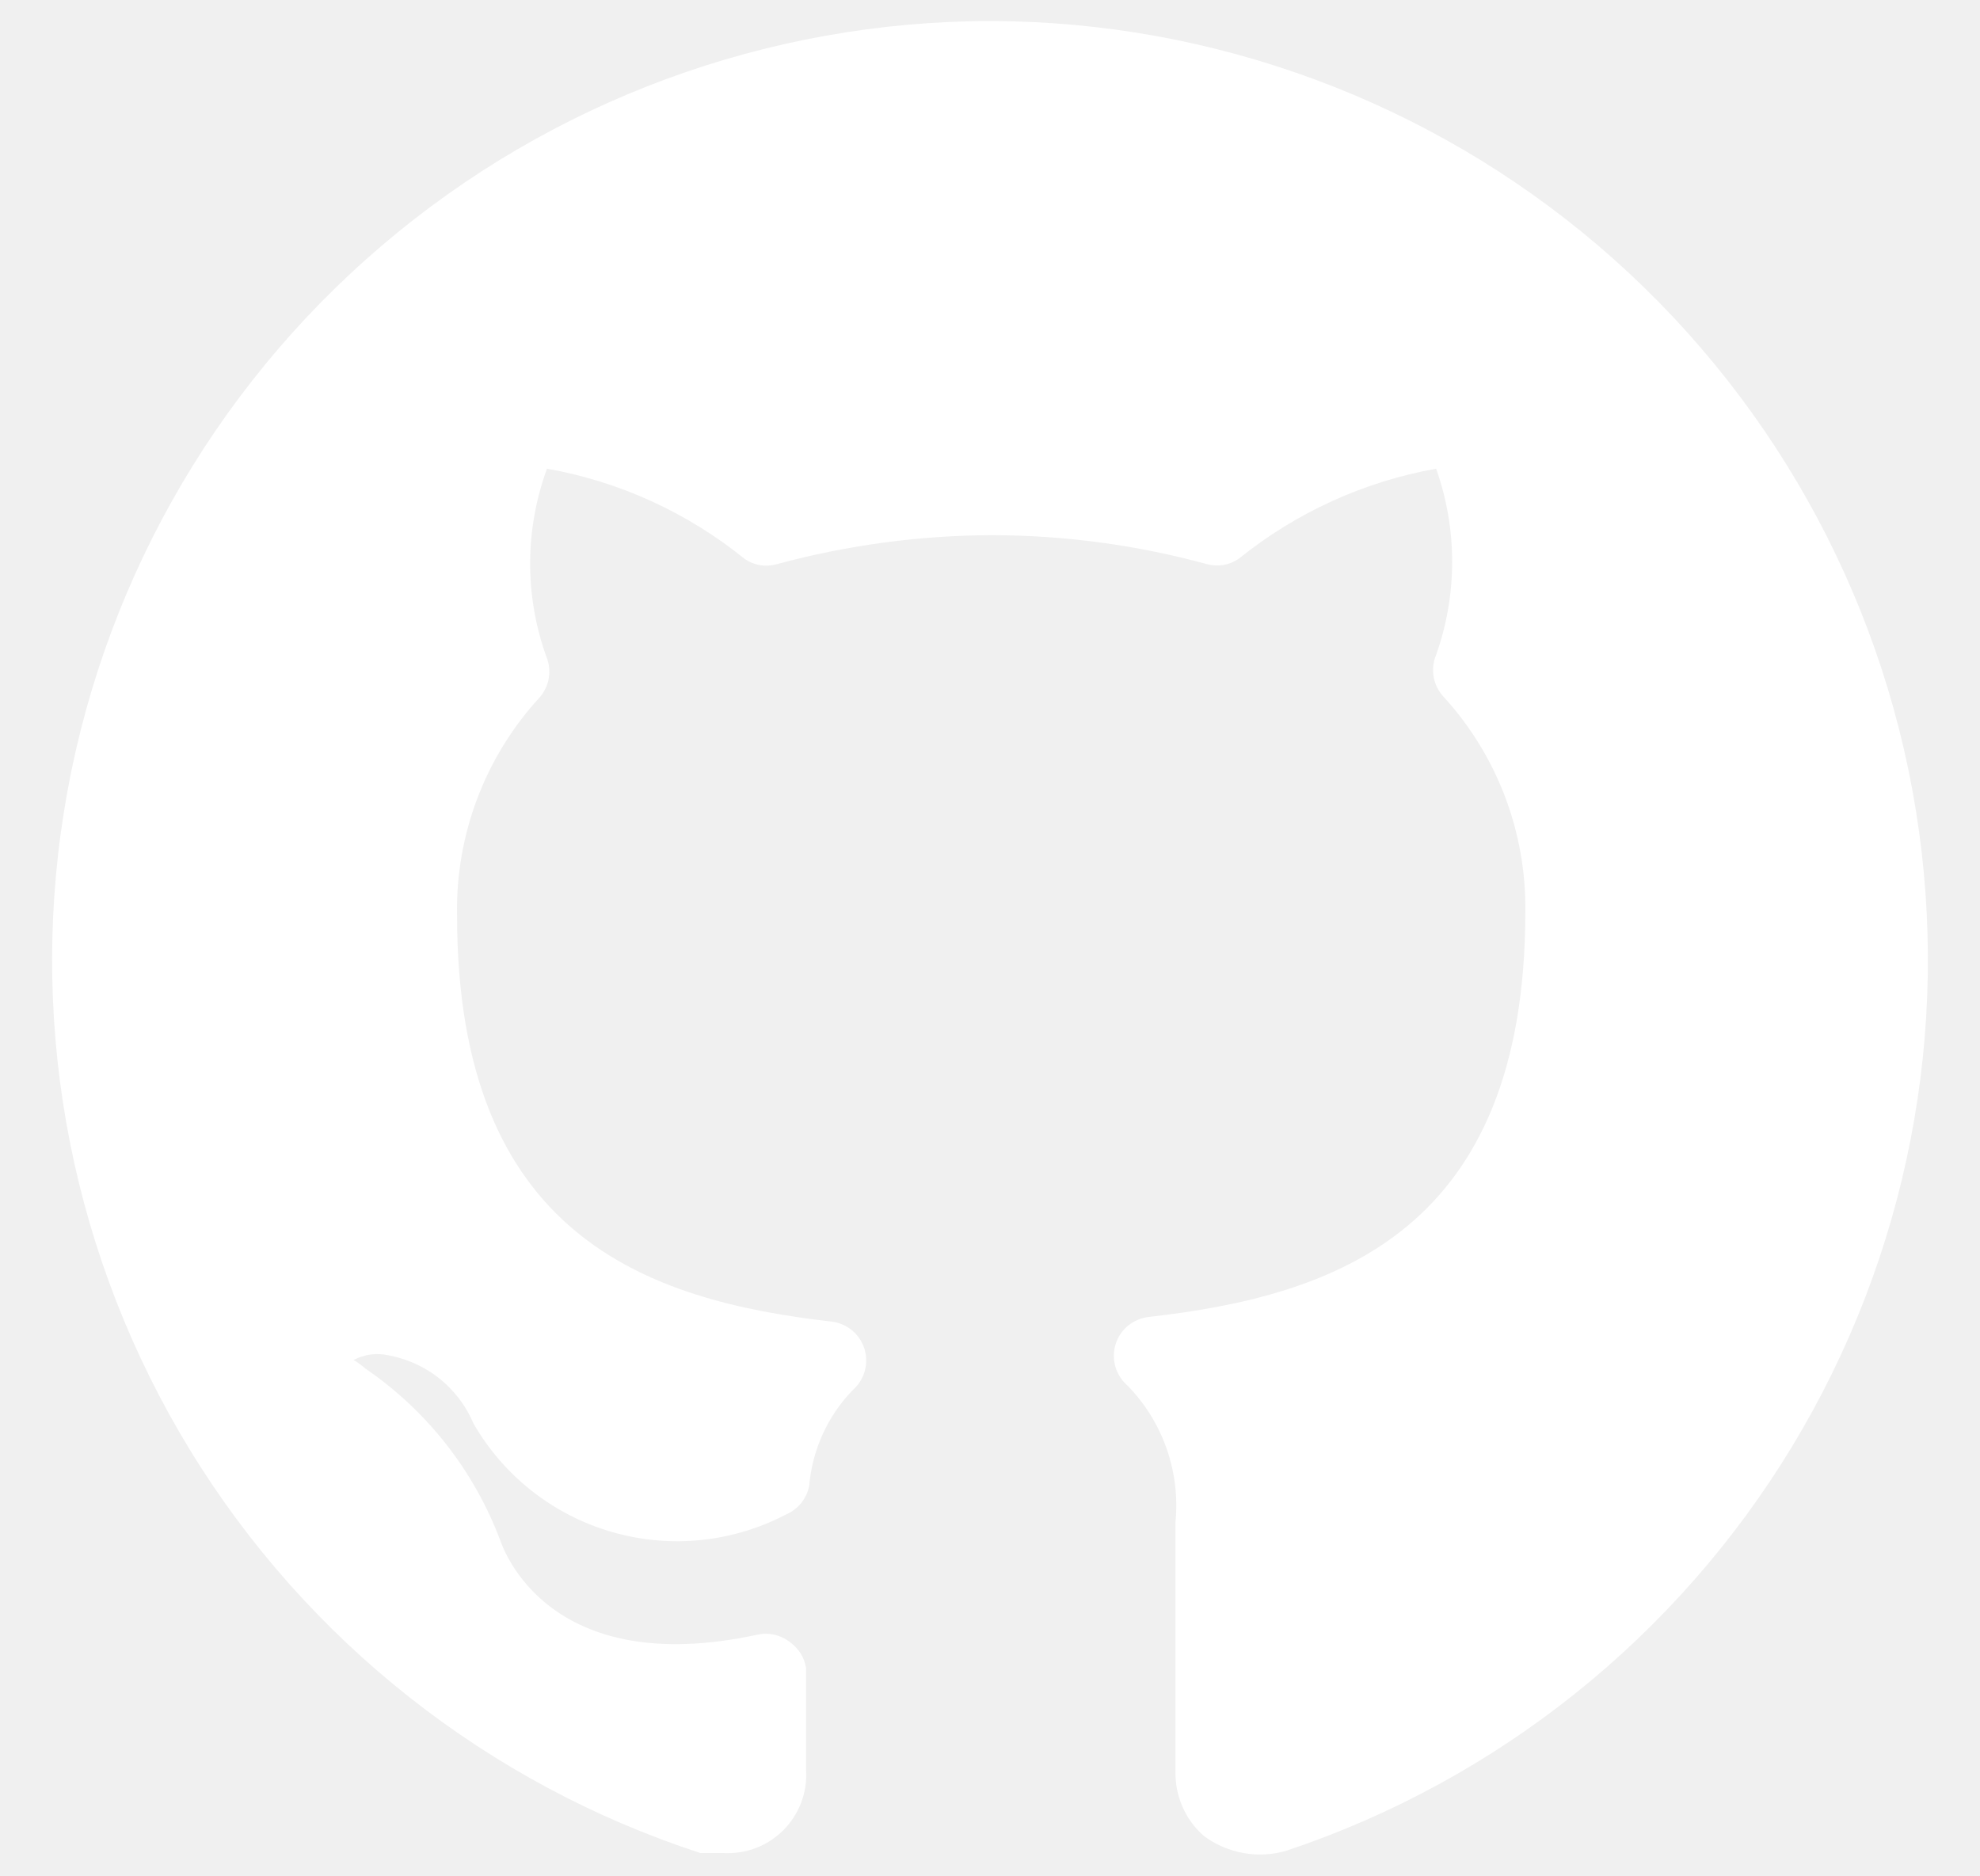
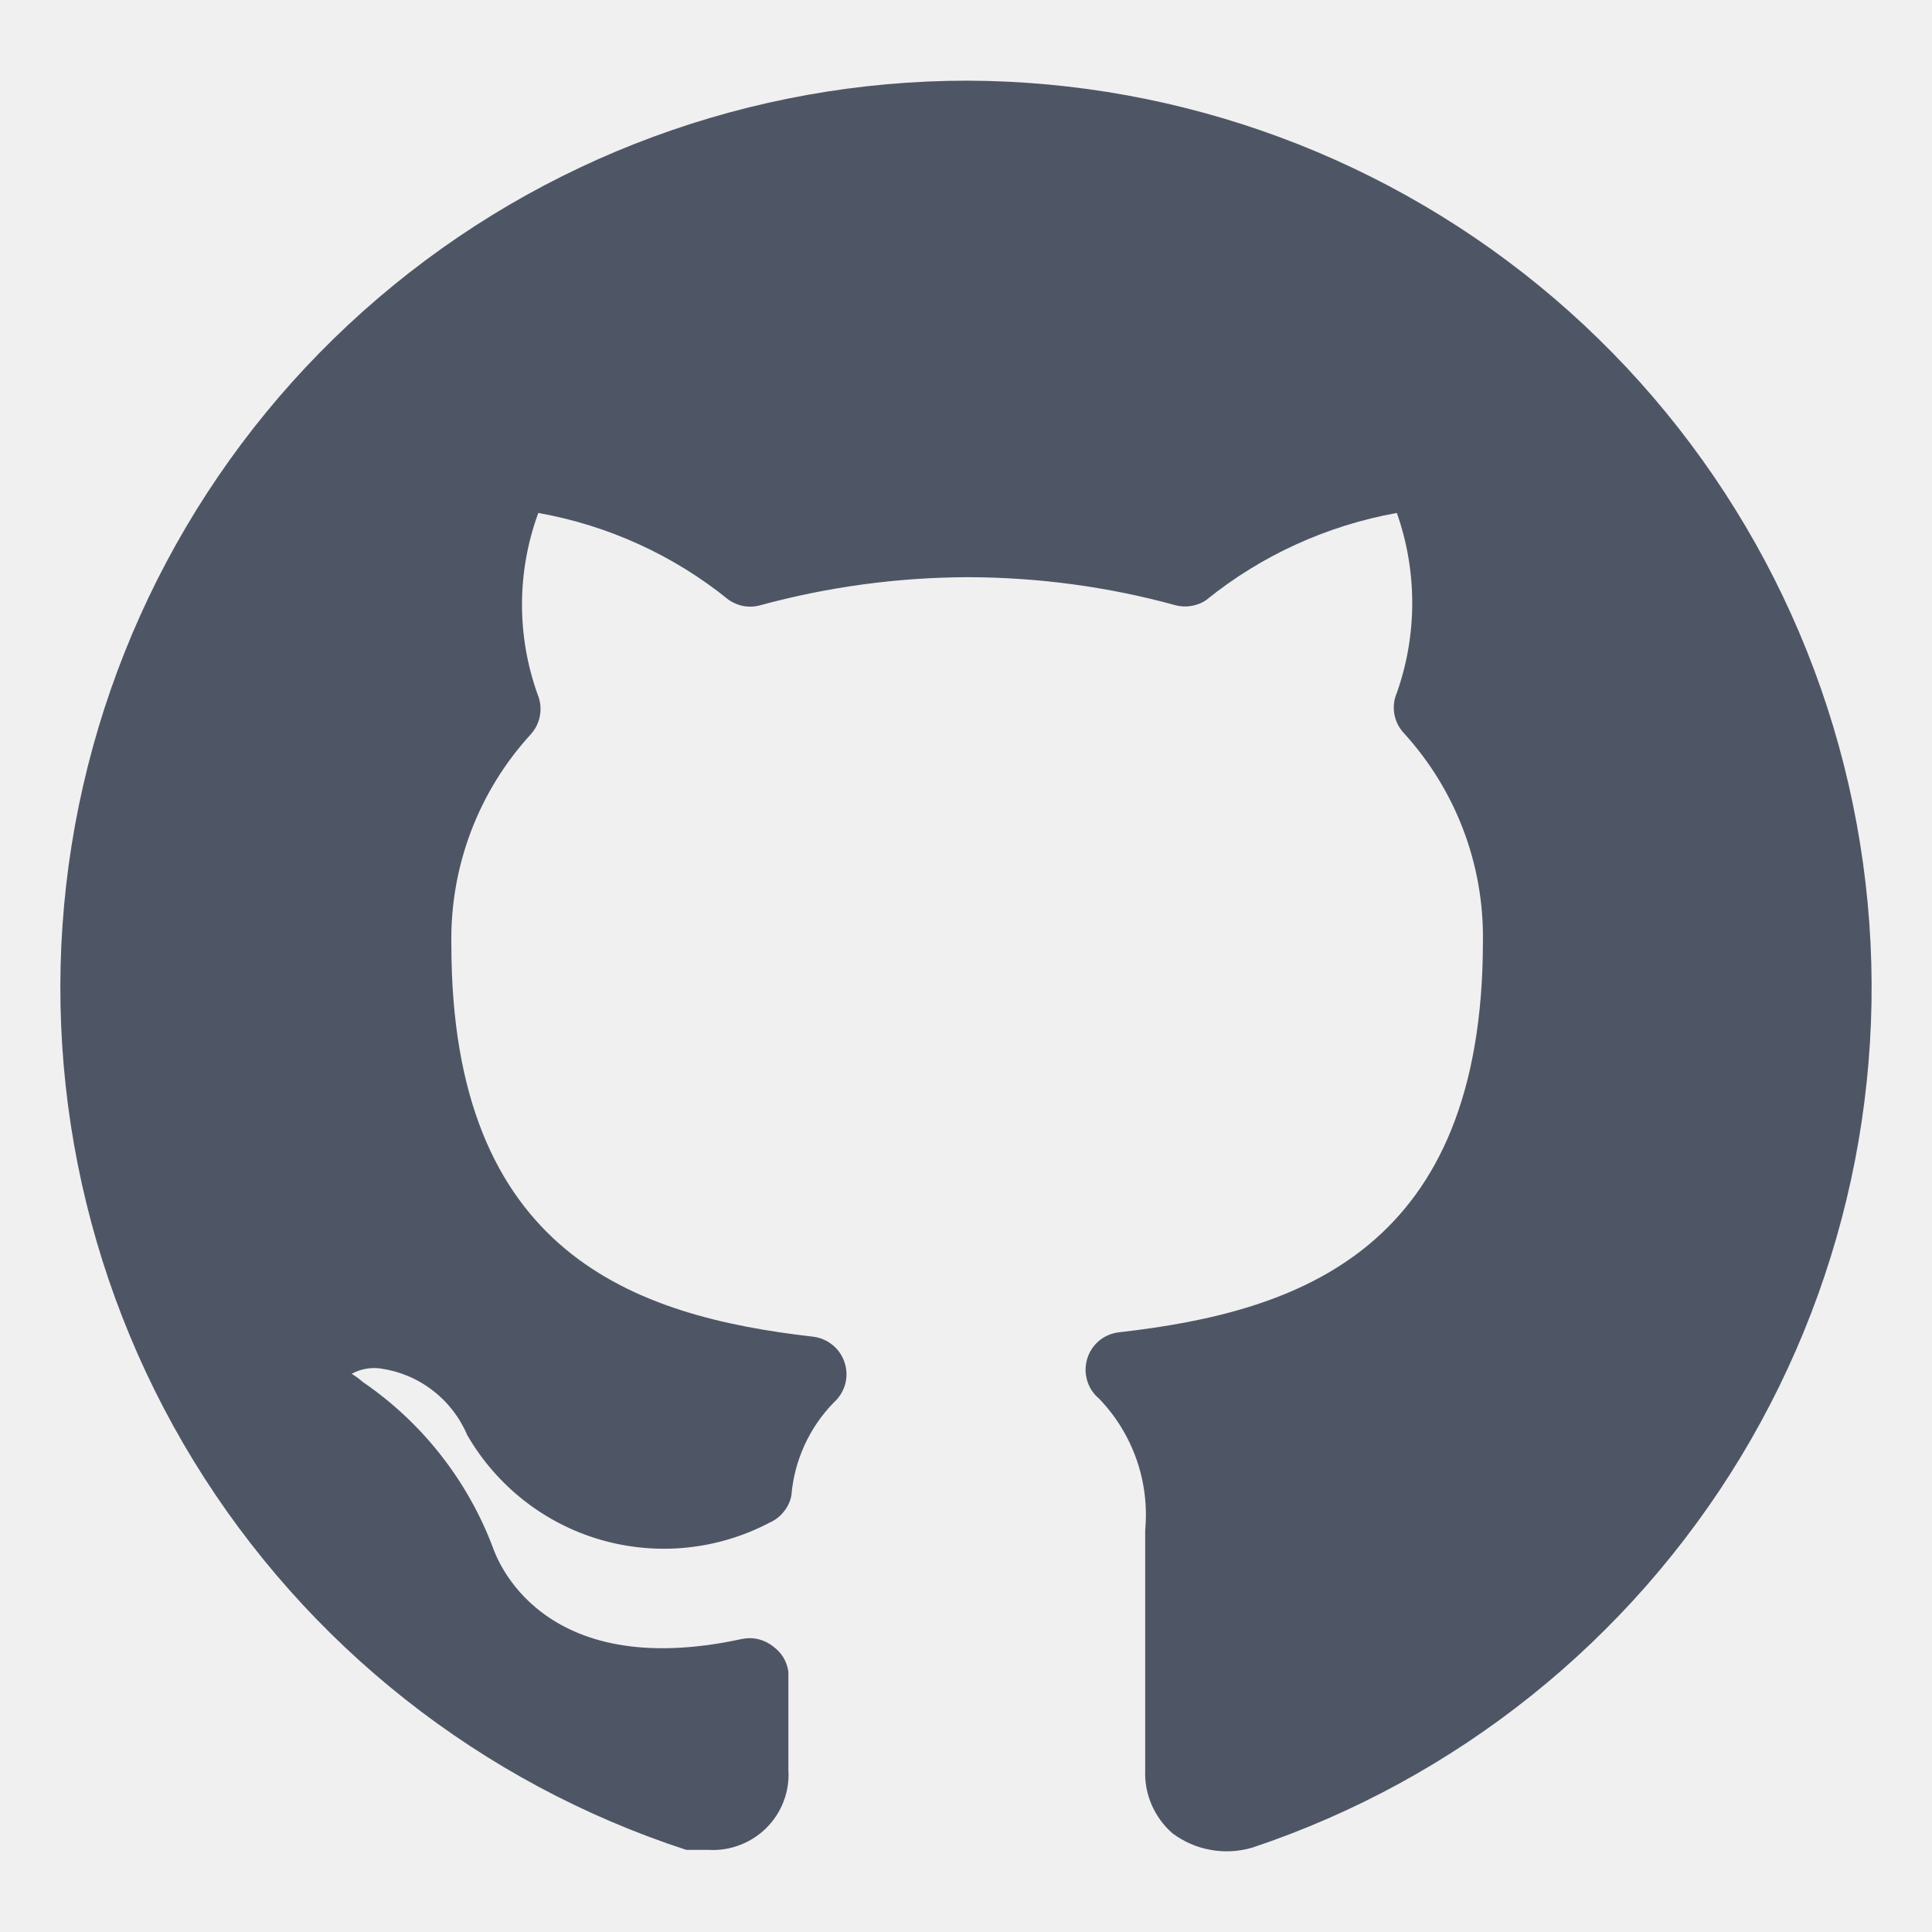
- <svg xmlns="http://www.w3.org/2000/svg" width="19" height="18" viewBox="0 0 19 18" fill="none">
-   <path d="M9.515 0.202C7.37 0.201 5.294 0.966 3.662 2.359C2.03 3.751 0.948 5.681 0.612 7.8C0.275 9.919 0.705 12.088 1.825 13.919C2.945 15.749 4.681 17.119 6.721 17.784H6.939C7.045 17.79 7.152 17.774 7.251 17.737C7.351 17.699 7.441 17.64 7.517 17.565C7.592 17.49 7.65 17.399 7.688 17.3C7.726 17.2 7.742 17.094 7.735 16.988V16.83V16.011C7.728 15.962 7.711 15.915 7.685 15.872C7.659 15.83 7.625 15.793 7.585 15.763C7.541 15.728 7.49 15.703 7.436 15.69C7.381 15.677 7.324 15.676 7.27 15.688C5.257 16.124 4.829 14.862 4.799 14.78C4.547 14.112 4.096 13.538 3.507 13.135C3.472 13.104 3.434 13.077 3.394 13.052C3.482 13.005 3.581 12.987 3.68 12.999C3.868 13.026 4.047 13.1 4.199 13.216C4.35 13.332 4.469 13.485 4.543 13.661C4.834 14.166 5.309 14.54 5.87 14.702C6.43 14.865 7.031 14.804 7.548 14.532C7.603 14.508 7.652 14.47 7.69 14.423C7.727 14.376 7.753 14.321 7.765 14.261C7.794 13.914 7.943 13.587 8.186 13.338C8.24 13.29 8.279 13.227 8.298 13.158C8.318 13.088 8.317 13.014 8.295 12.945C8.274 12.877 8.233 12.815 8.178 12.769C8.122 12.723 8.055 12.693 7.983 12.684C6.203 12.481 4.386 11.858 4.386 8.786C4.371 8.015 4.653 7.267 5.174 6.698C5.222 6.645 5.254 6.58 5.266 6.509C5.278 6.439 5.27 6.366 5.242 6.3C5.033 5.717 5.036 5.079 5.249 4.498C5.943 4.621 6.594 4.918 7.142 5.361C7.187 5.393 7.239 5.415 7.294 5.424C7.348 5.433 7.404 5.429 7.457 5.414C8.128 5.232 8.82 5.139 9.515 5.136C10.213 5.137 10.908 5.23 11.581 5.414C11.633 5.428 11.687 5.431 11.741 5.422C11.794 5.413 11.844 5.392 11.889 5.361C12.437 4.919 13.088 4.622 13.781 4.498C13.986 5.076 13.986 5.707 13.781 6.285C13.753 6.351 13.745 6.424 13.757 6.494C13.769 6.565 13.801 6.63 13.849 6.683C14.365 7.246 14.647 7.985 14.637 8.749C14.637 11.82 12.812 12.436 11.025 12.639C10.952 12.647 10.882 12.676 10.825 12.723C10.768 12.769 10.726 12.832 10.705 12.902C10.683 12.973 10.683 13.048 10.704 13.119C10.725 13.19 10.766 13.252 10.822 13.3C10.989 13.472 11.116 13.677 11.195 13.903C11.274 14.129 11.303 14.369 11.28 14.607V16.995C11.277 17.113 11.299 17.229 11.346 17.337C11.392 17.445 11.462 17.541 11.551 17.619C11.663 17.703 11.794 17.759 11.932 17.784C12.07 17.809 12.212 17.801 12.347 17.761C14.373 17.083 16.093 15.707 17.199 13.879C18.305 12.051 18.725 9.889 18.385 7.779C18.045 5.67 16.966 3.75 15.342 2.362C13.717 0.974 11.652 0.208 9.515 0.202Z" fill="white" />
+ <svg xmlns="http://www.w3.org/2000/svg" width="16" height="16" viewBox="0 0 16 16" fill="none">
+   <path d="M8.013 0.668C6.225 0.668 4.495 1.305 3.135 2.466C1.775 3.626 0.874 5.234 0.593 7C0.312 8.766 0.671 10.574 1.604 12.099C2.538 13.624 3.984 14.766 5.684 15.32H5.866C5.955 15.325 6.043 15.312 6.126 15.28C6.209 15.249 6.285 15.2 6.347 15.138C6.41 15.075 6.459 15 6.49 14.917C6.522 14.834 6.535 14.745 6.529 14.656V14.525V13.843C6.523 13.802 6.509 13.762 6.488 13.727C6.466 13.691 6.438 13.661 6.404 13.636C6.368 13.607 6.325 13.586 6.28 13.575C6.234 13.564 6.187 13.564 6.141 13.574C4.464 13.937 4.107 12.885 4.082 12.816C3.872 12.26 3.496 11.781 3.006 11.446C2.976 11.42 2.945 11.397 2.912 11.377C2.985 11.338 3.068 11.322 3.15 11.333C3.307 11.355 3.456 11.417 3.582 11.514C3.708 11.61 3.807 11.738 3.869 11.884C4.112 12.305 4.508 12.617 4.975 12.752C5.442 12.887 5.943 12.836 6.373 12.61C6.419 12.59 6.46 12.559 6.491 12.519C6.523 12.48 6.545 12.434 6.554 12.384C6.578 12.095 6.702 11.823 6.905 11.615C6.95 11.575 6.982 11.523 6.999 11.465C7.015 11.407 7.014 11.345 6.996 11.288C6.978 11.23 6.944 11.179 6.898 11.141C6.852 11.102 6.796 11.078 6.736 11.07C5.253 10.901 3.738 10.382 3.738 7.822C3.726 7.179 3.961 6.556 4.395 6.082C4.435 6.038 4.462 5.983 4.472 5.924C4.482 5.865 4.475 5.805 4.452 5.75C4.278 5.264 4.28 4.733 4.458 4.248C5.036 4.351 5.579 4.598 6.035 4.968C6.073 4.994 6.116 5.012 6.161 5.02C6.207 5.027 6.254 5.025 6.298 5.012C6.857 4.86 7.433 4.782 8.013 4.78C8.594 4.781 9.173 4.858 9.734 5.012C9.777 5.024 9.823 5.026 9.867 5.018C9.911 5.011 9.954 4.994 9.991 4.968C10.447 4.599 10.99 4.352 11.568 4.248C11.738 4.73 11.738 5.256 11.568 5.738C11.544 5.793 11.537 5.853 11.547 5.912C11.557 5.971 11.584 6.025 11.624 6.069C12.054 6.539 12.289 7.154 12.281 7.791C12.281 10.35 10.76 10.864 9.271 11.033C9.21 11.039 9.152 11.063 9.104 11.102C9.057 11.141 9.022 11.193 9.004 11.252C8.986 11.311 8.986 11.373 9.003 11.432C9.02 11.491 9.055 11.544 9.102 11.583C9.24 11.726 9.346 11.898 9.412 12.086C9.478 12.274 9.502 12.474 9.484 12.672V14.663C9.48 14.761 9.499 14.858 9.538 14.948C9.577 15.037 9.635 15.117 9.709 15.182C9.803 15.252 9.911 15.3 10.027 15.32C10.142 15.341 10.26 15.334 10.372 15.301C12.061 14.736 13.494 13.589 14.416 12.066C15.337 10.542 15.688 8.741 15.404 6.983C15.121 5.225 14.222 3.625 12.868 2.468C11.514 1.312 9.793 0.674 8.013 0.668Z" fill="#4E5666" />
</svg>
